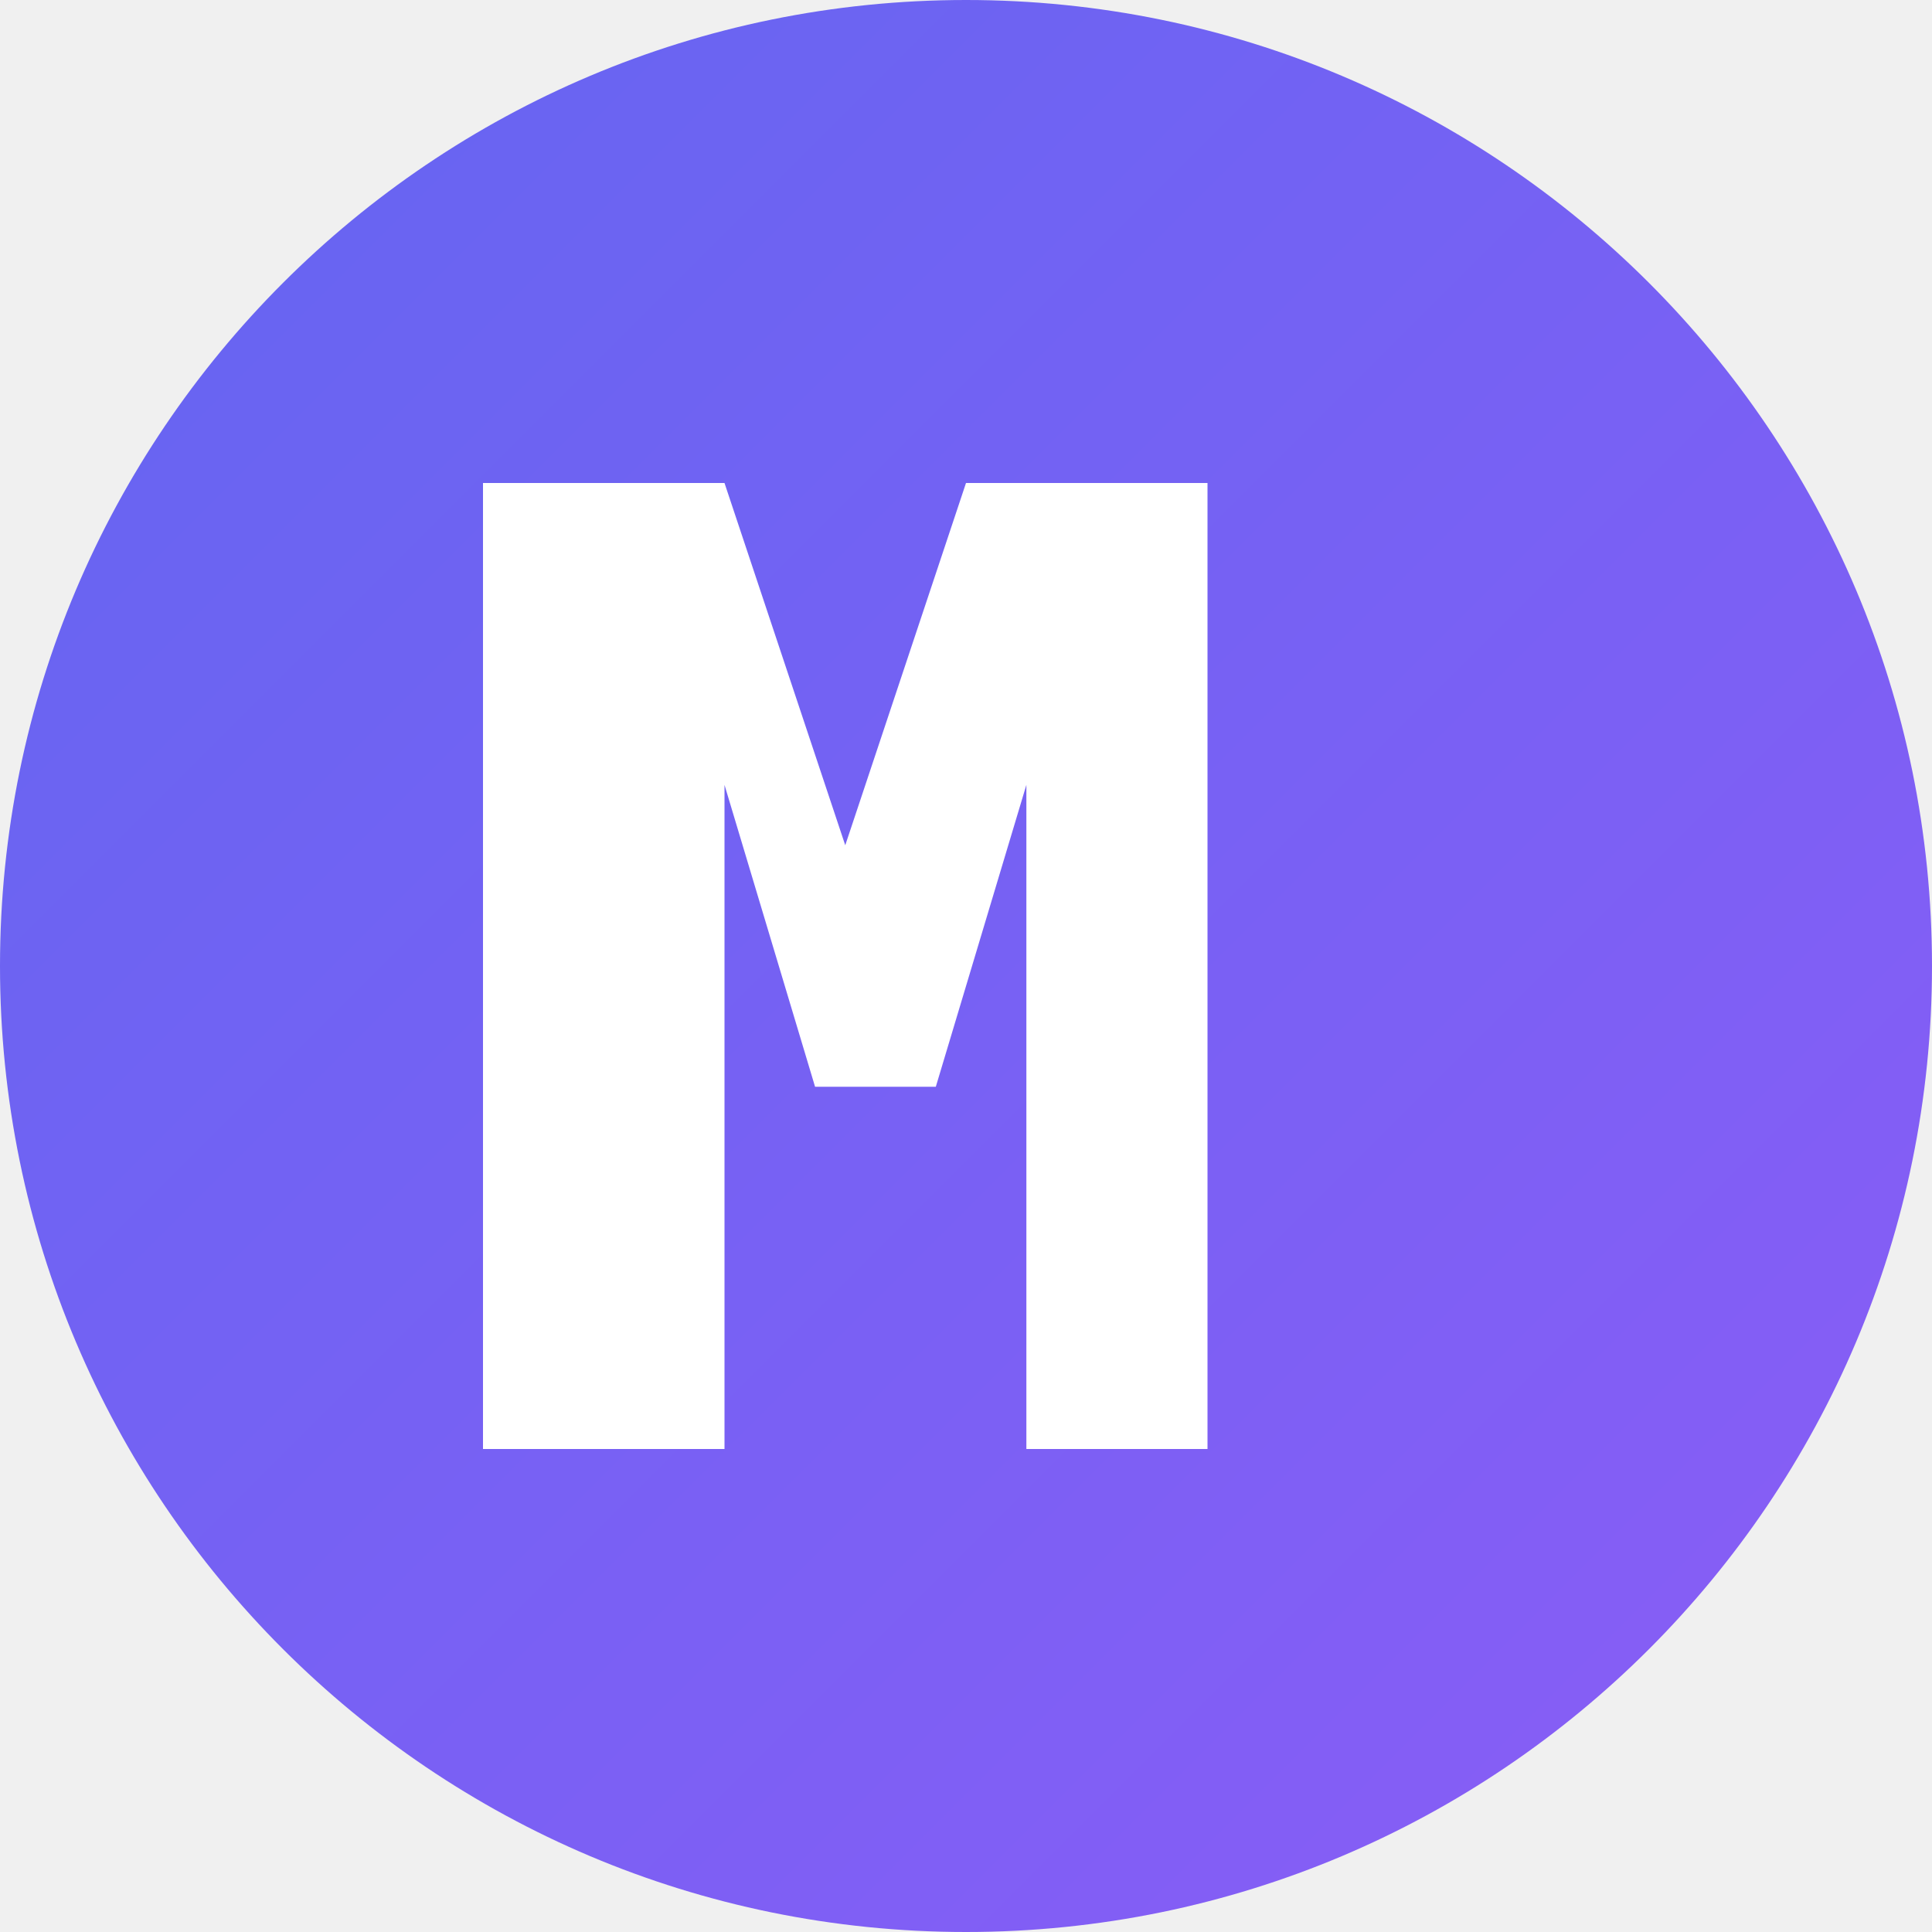
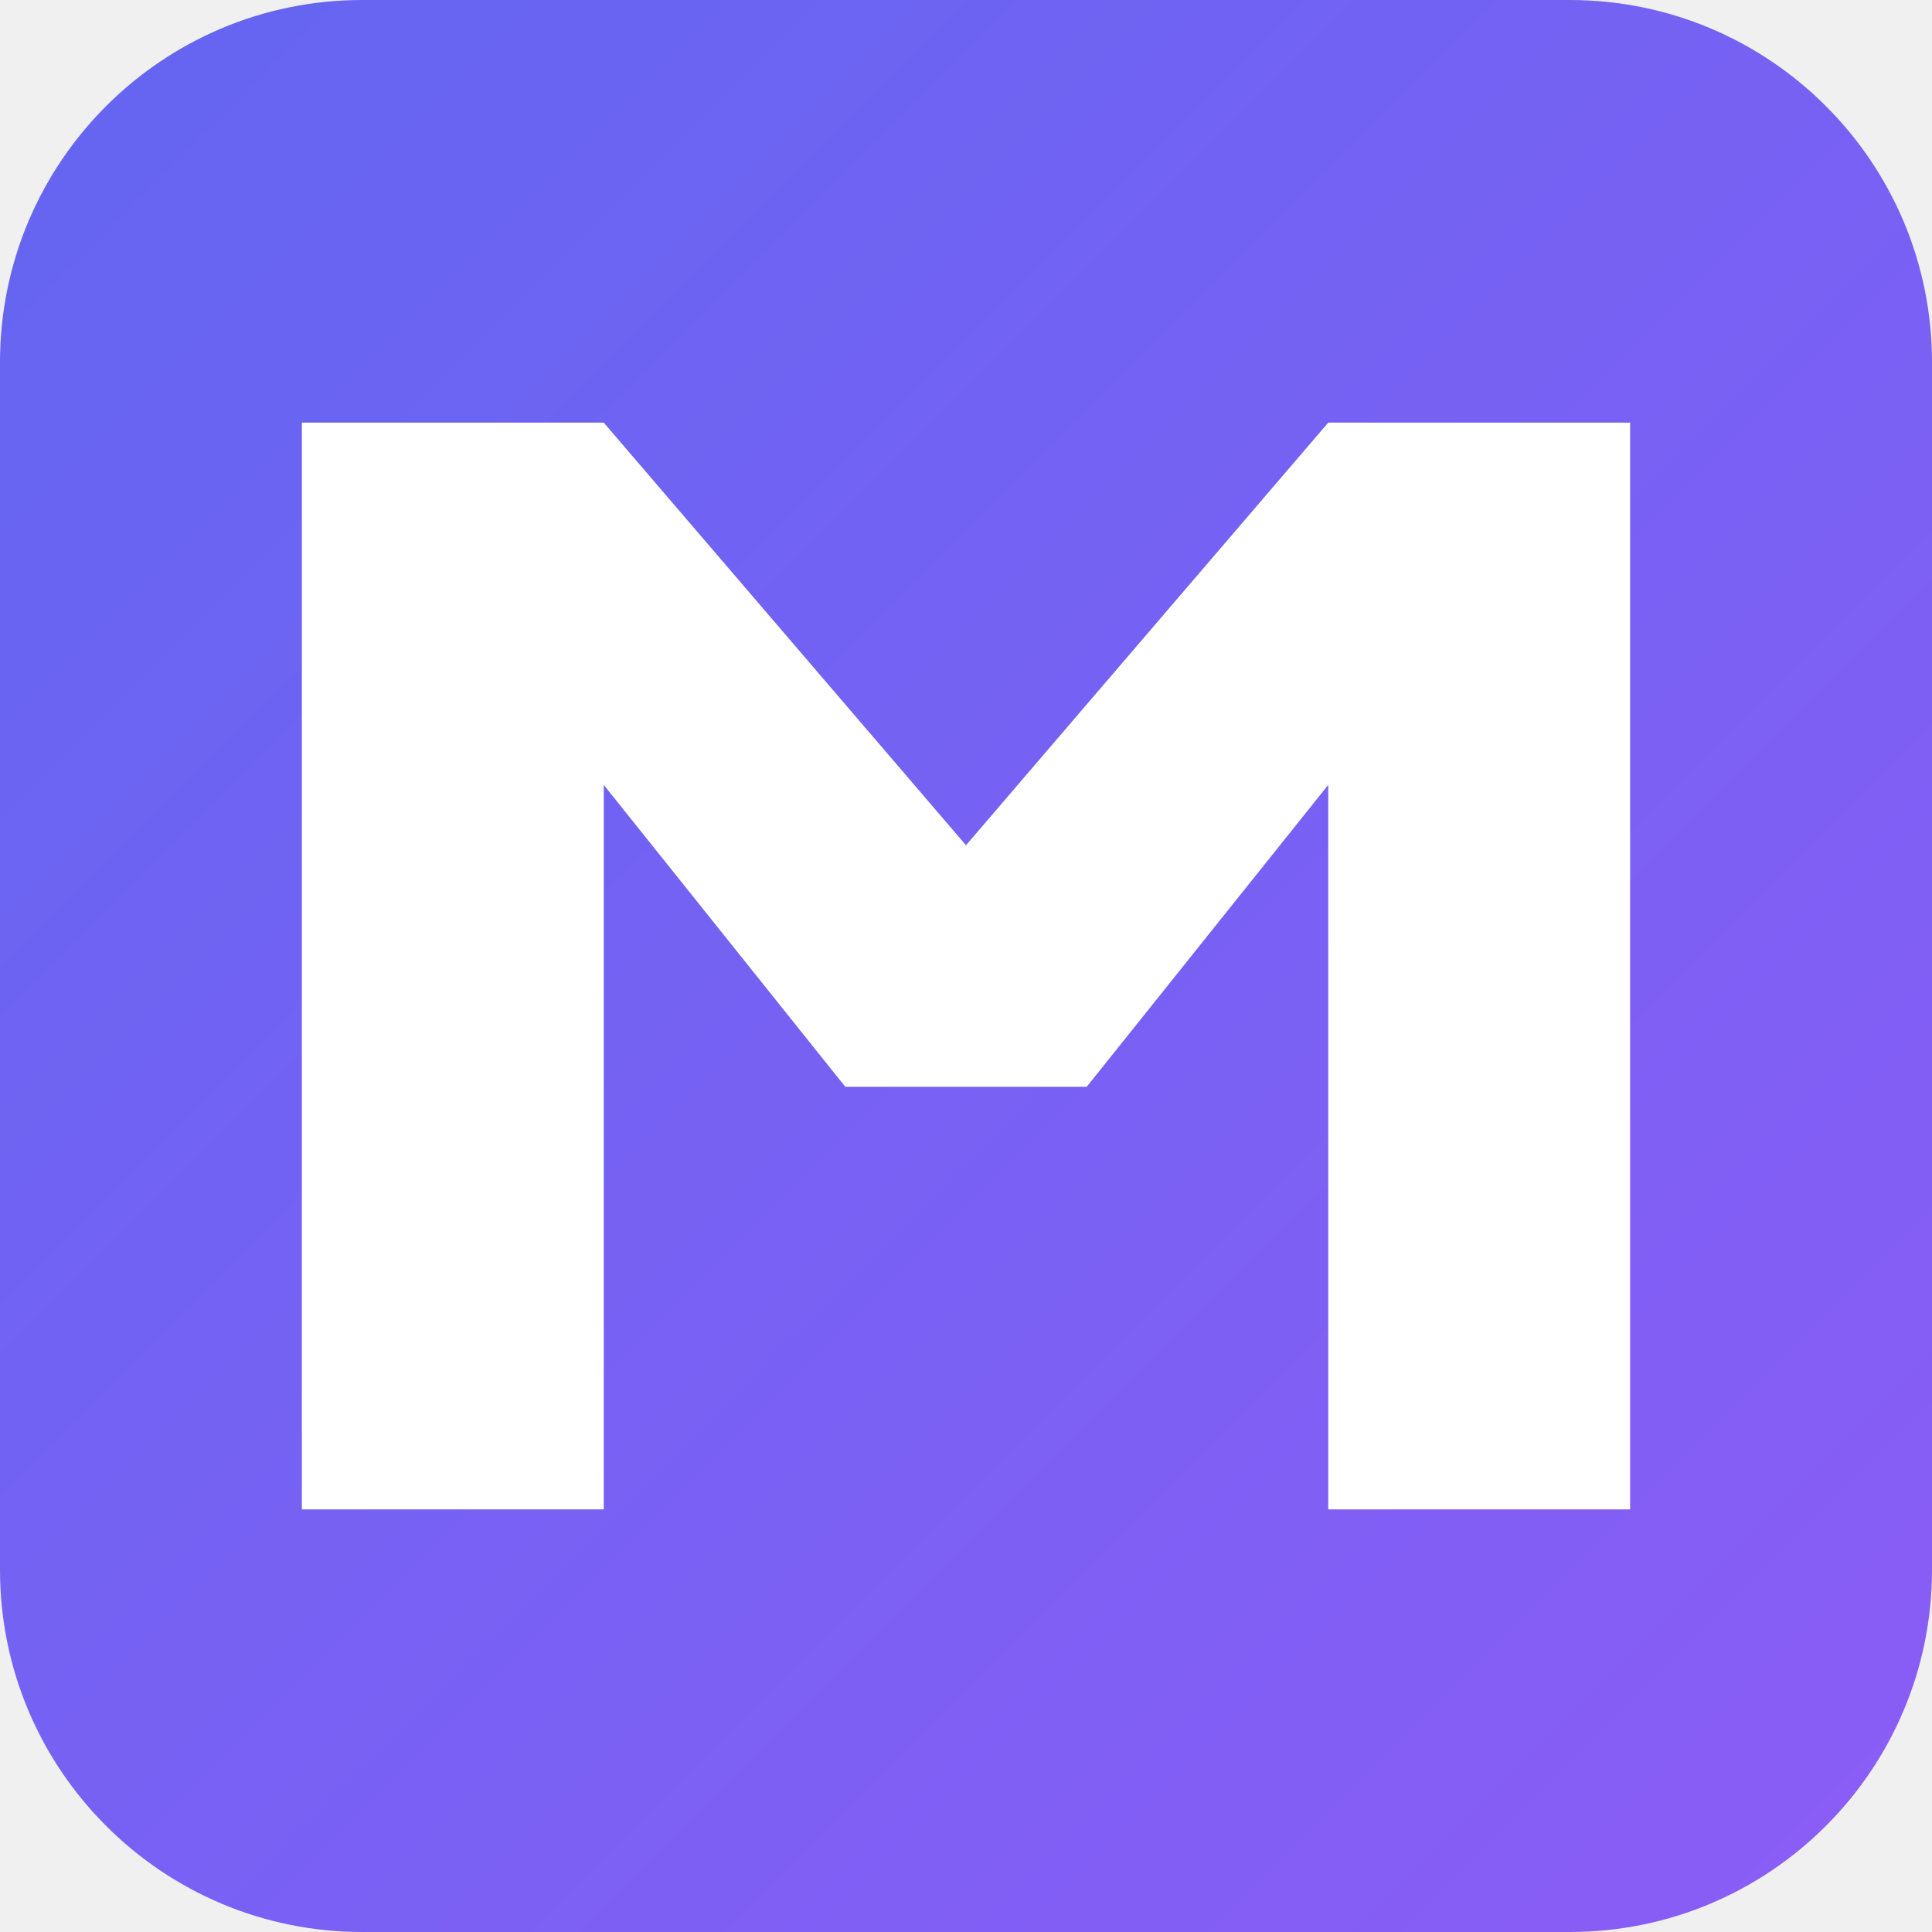
<svg xmlns="http://www.w3.org/2000/svg" width="32" height="32" viewBox="0 0 32 32" fill="none">
-   <circle cx="16" cy="16" r="16" fill="url(#faviconGradient)" />
-   <path d="M8 24V8h4l2 6 2-6h4v16h-3V13l-1.5 5h-2L12 13v11H8z" fill="white" font-weight="700" />
+   <rect width="32" height="32" rx="6" fill="url(#faviconGradient)" />
+   <path d="M5 25V7h5l6 7 6-7h5v18h-5V13l-4 5h-4l-4-5v12H5z" fill="white" />
  <defs>
-     <linearGradient id="faviconGradient" x1="0%" y1="0%" x2="100%" y2="100%">
-       <stop offset="0%" style="stop-color:#6366f1;stop-opacity:1" />
-       <stop offset="100%" style="stop-color:#8b5cf6;stop-opacity:1" />
+     <linearGradient id="faviconGradient" x1="0" y1="0" x2="32" y2="32" gradientUnits="userSpaceOnUse">
+       <stop offset="0%" stop-color="#6366f1" />
+       <stop offset="100%" stop-color="#8b5cf6" />
    </linearGradient>
  </defs>
</svg>
